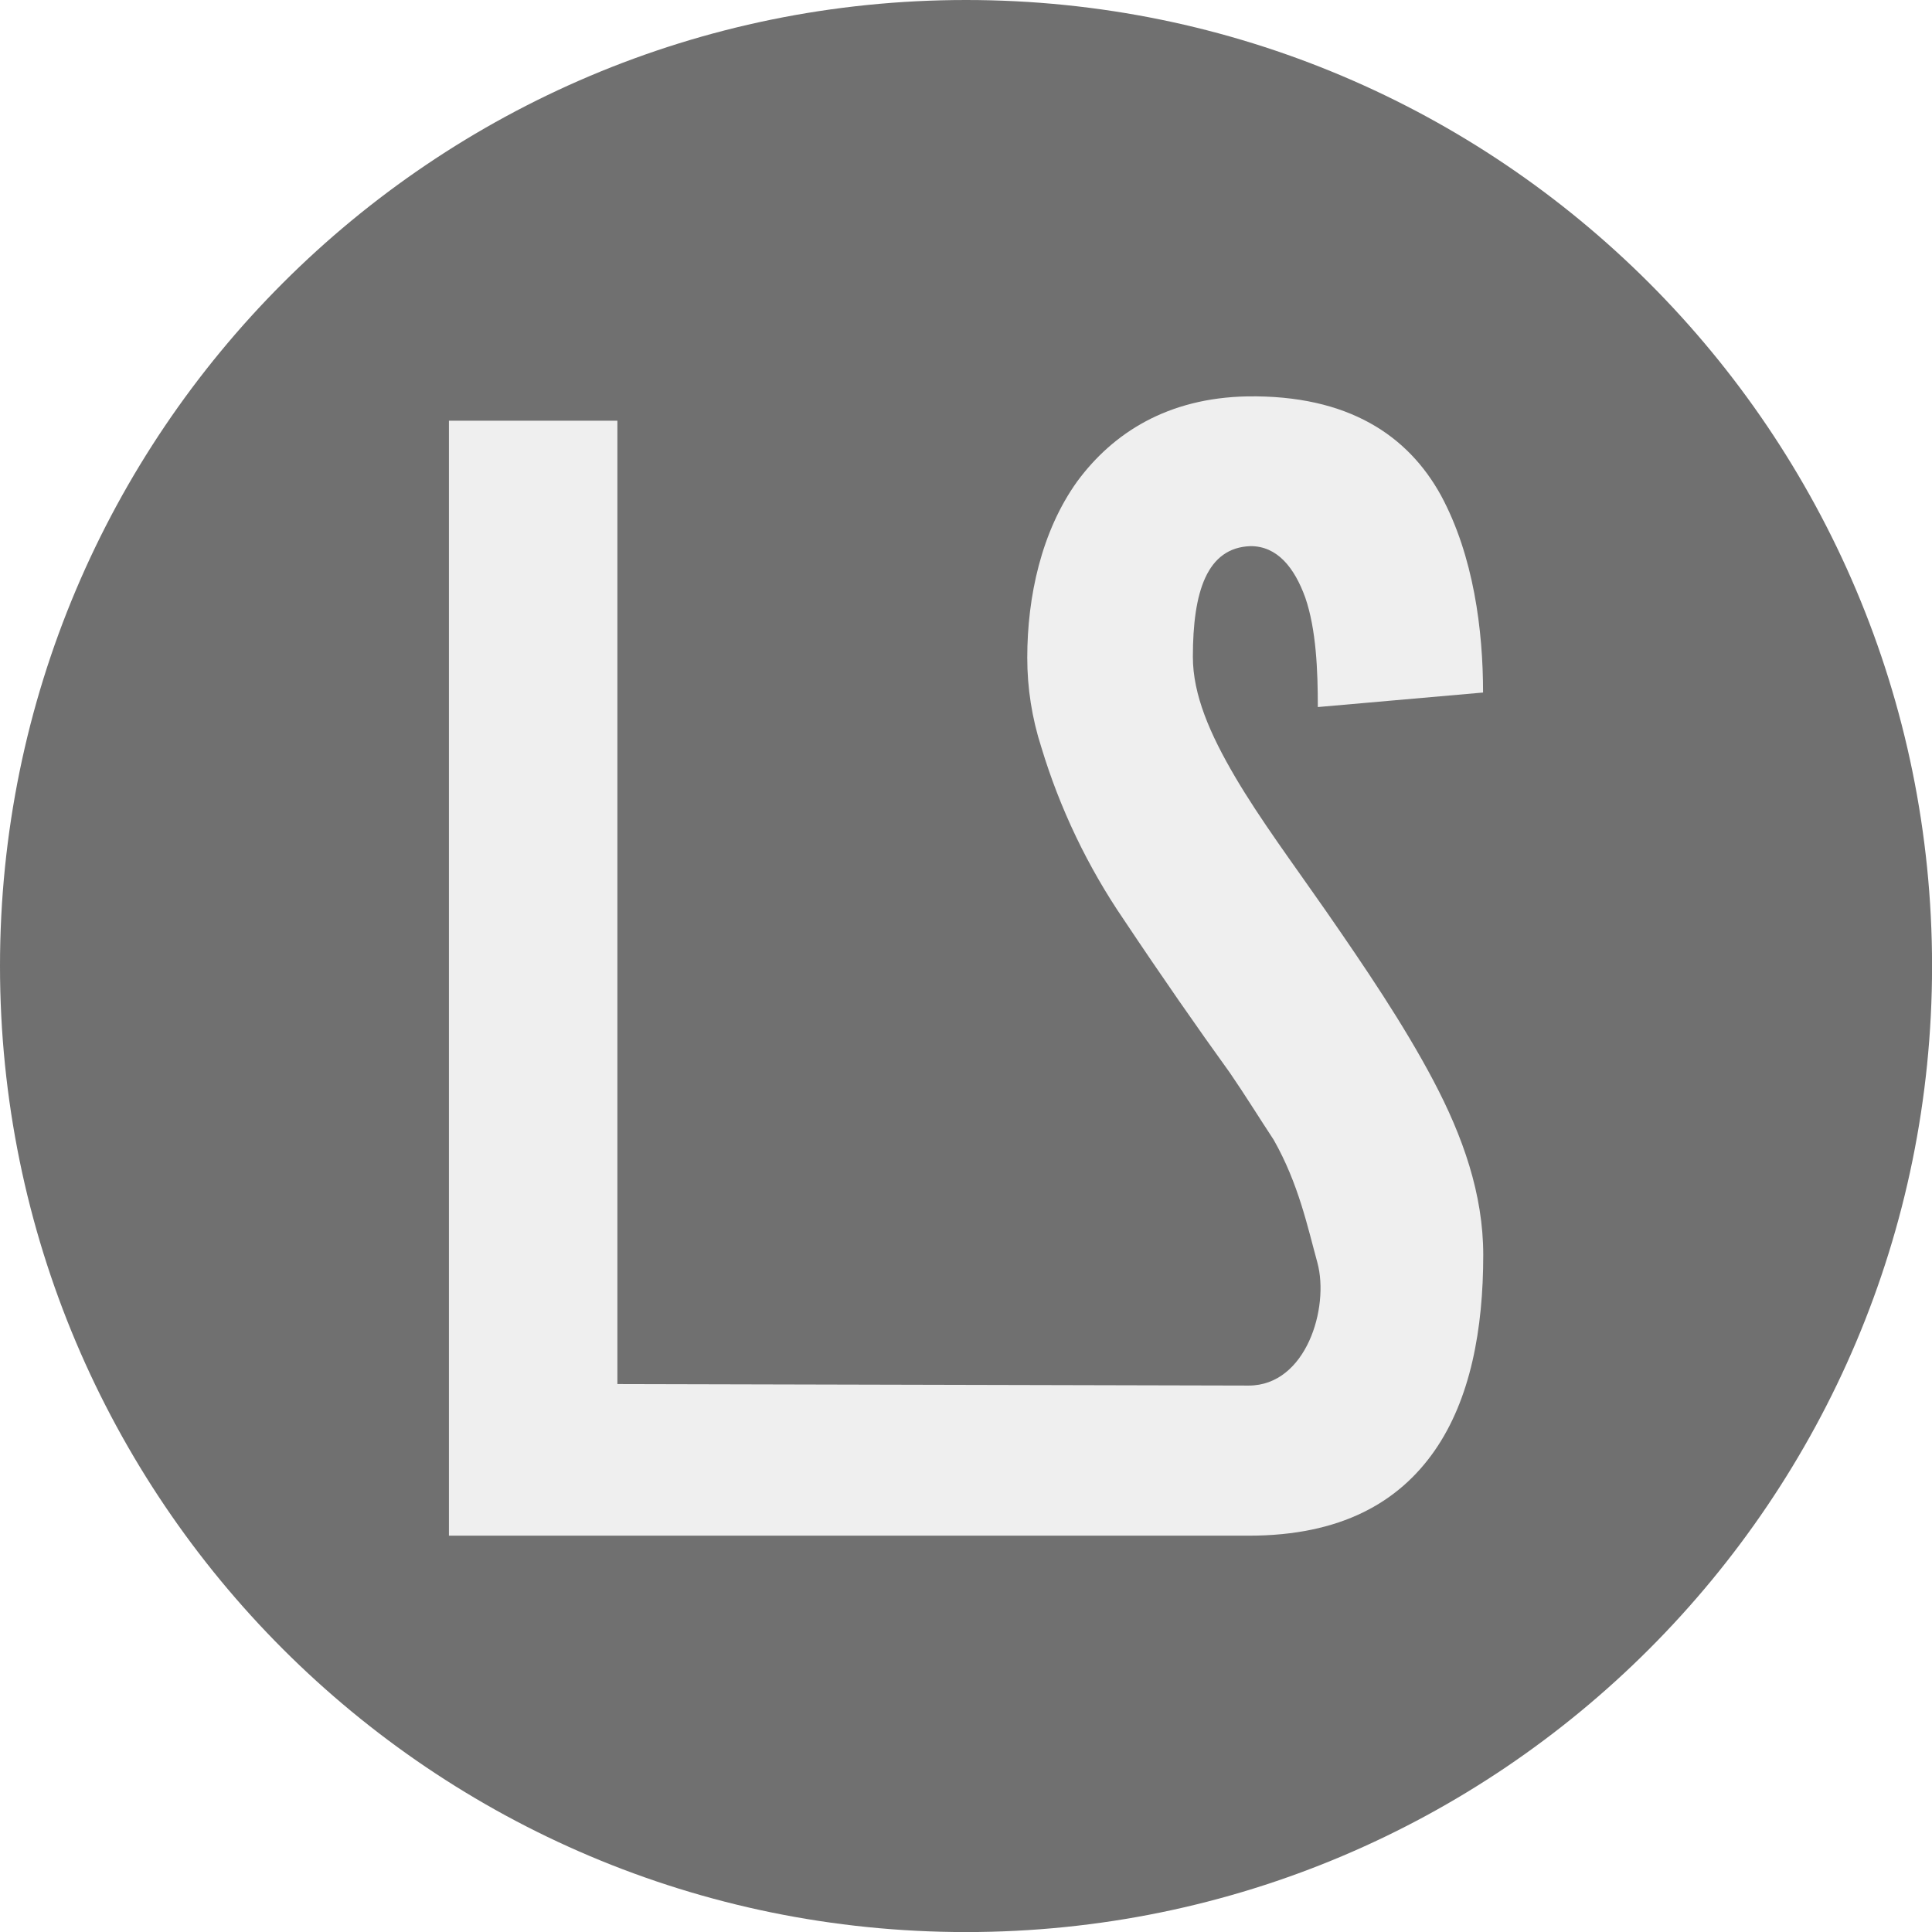
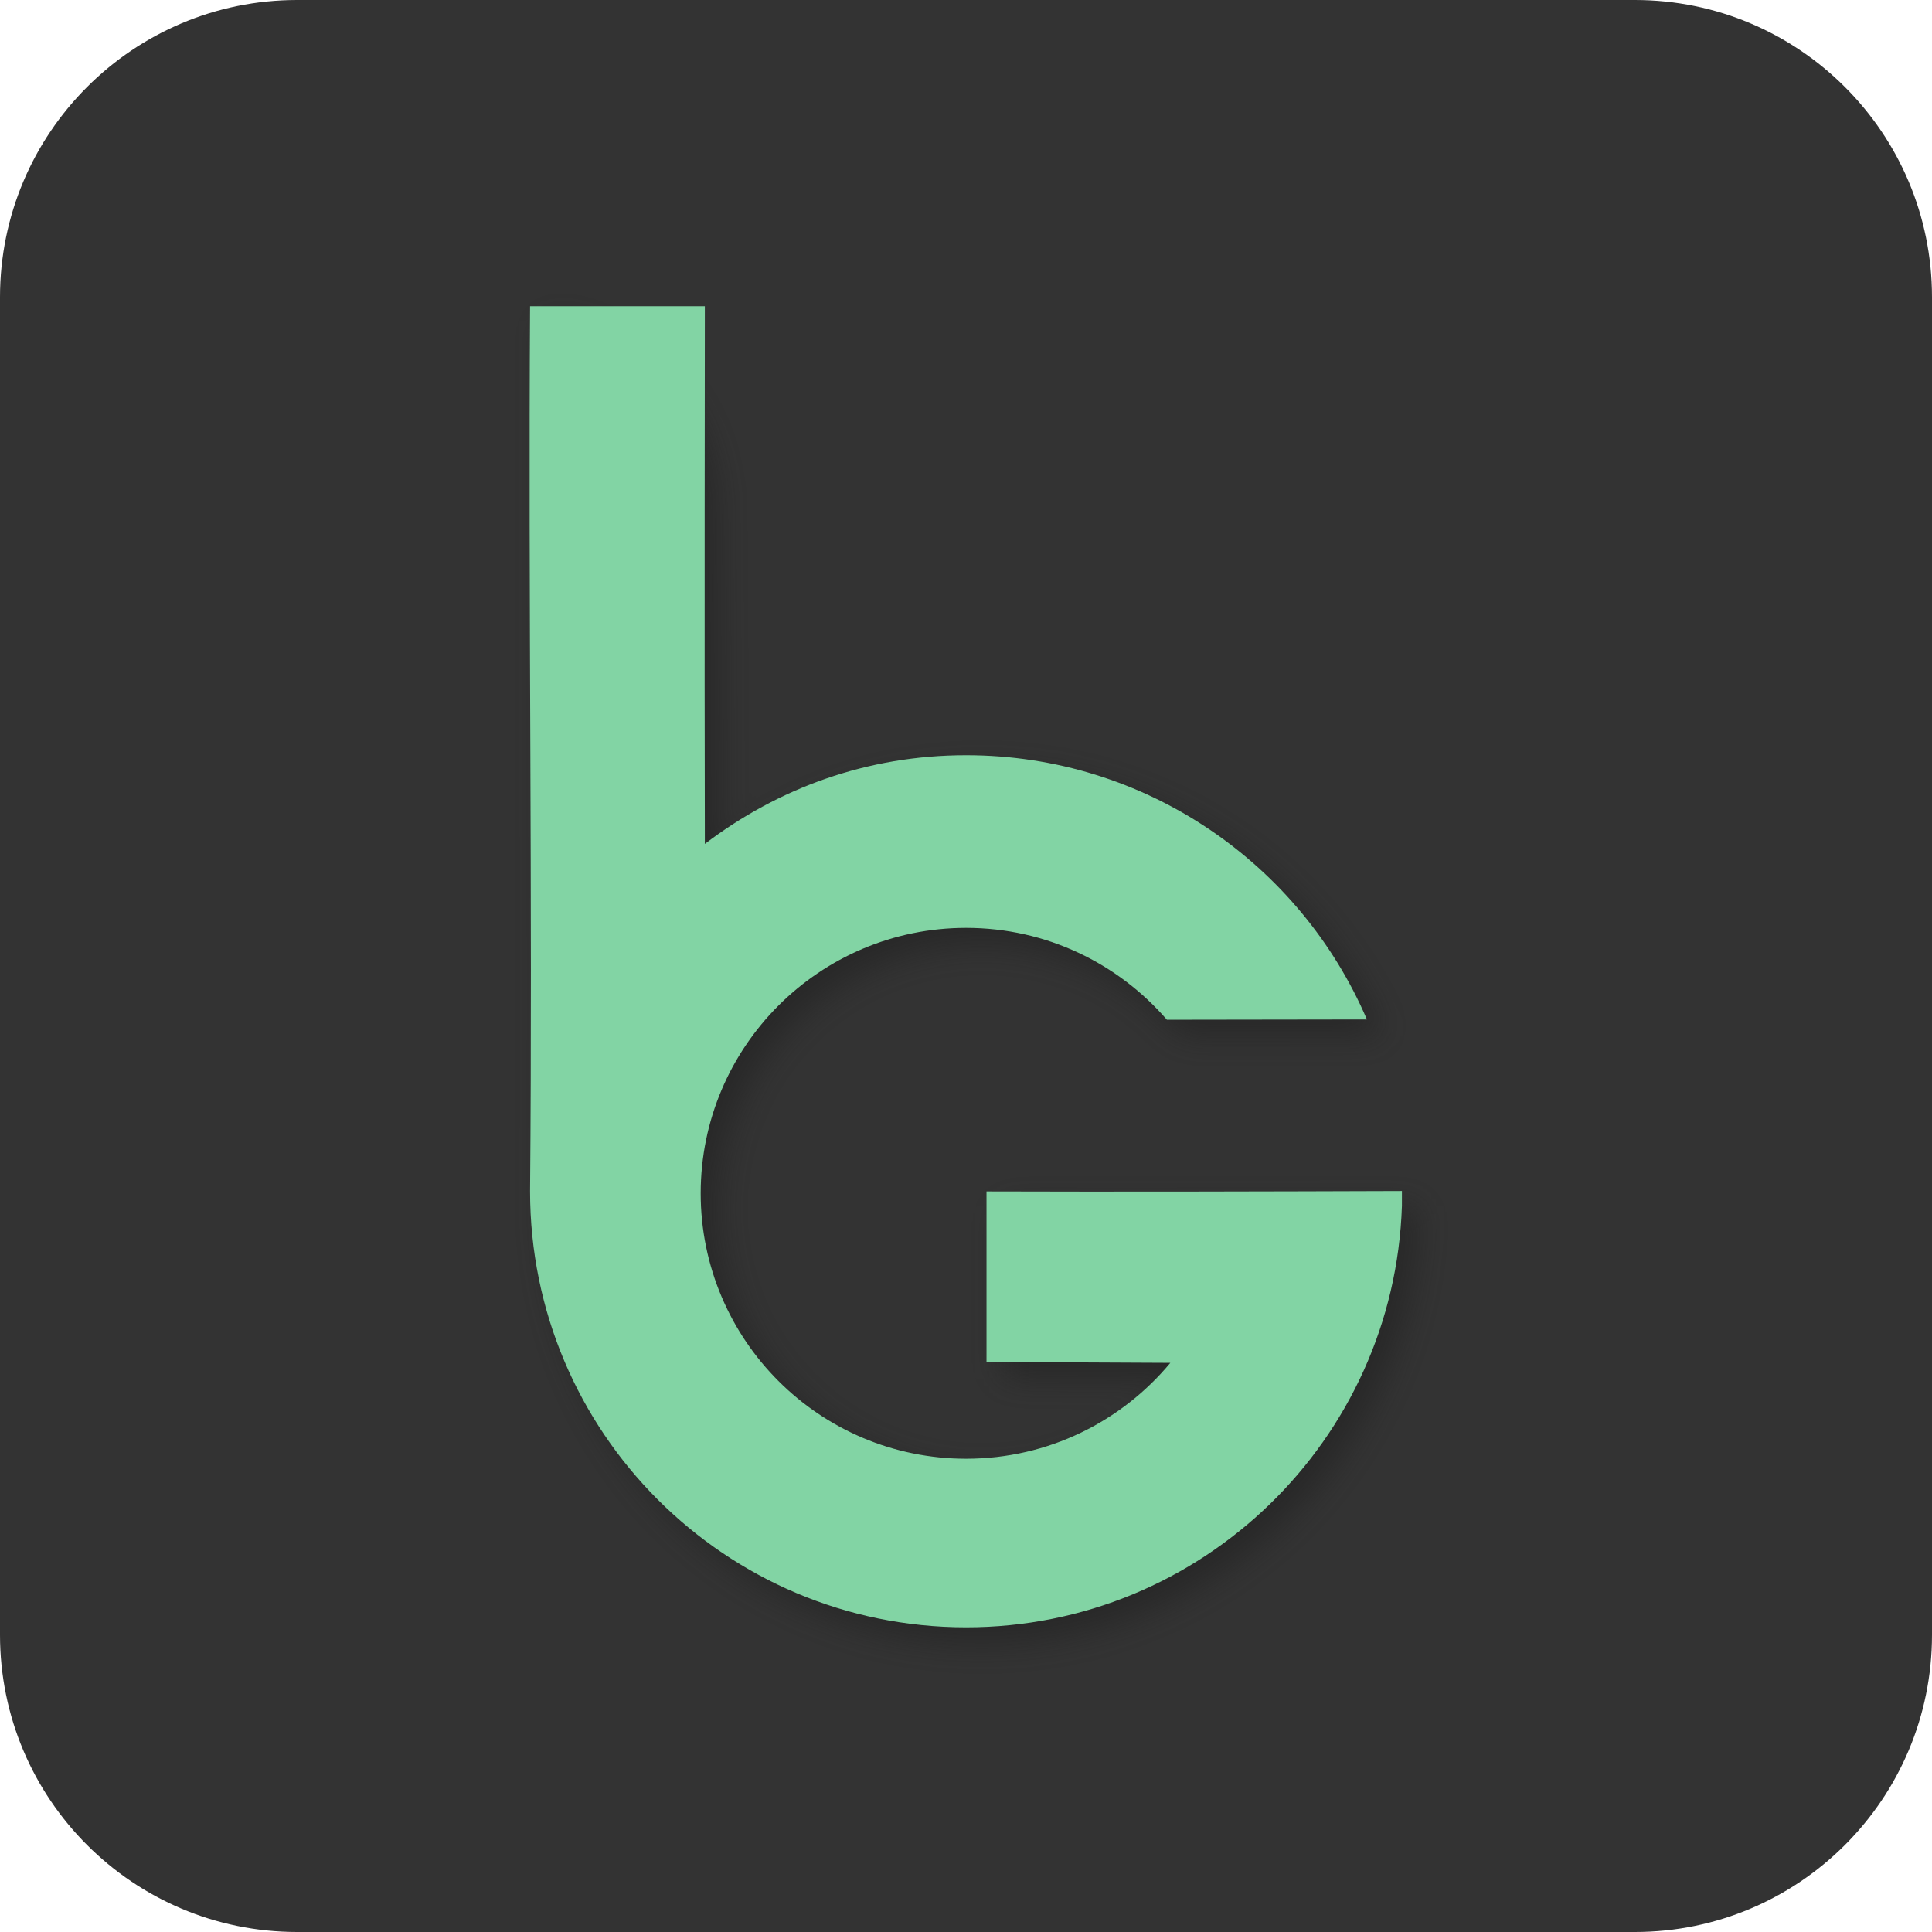
- <svg xmlns="http://www.w3.org/2000/svg" viewBox="0 0 318.03 318.03">
-   <defs>
-     <style>
-             .cls-1{fill:#707070;}
-             .cls-2{fill:#efefef;}
-         </style>
+ <svg xmlns="http://www.w3.org/2000/svg" width="488.136" height="488.136" viewBox="0 0 488.136 488.136" version="1.1" id="svg6" style="fill:none">
+   <defs id="defs10">
+     <clipPath clipPathUnits="userSpaceOnUse" id="clipPath4626">
+       <rect y="182.191" x="-725.212" height="57.203" width="57.203" id="rect4628" style="opacity:1;fill:#008000;fill-opacity:1;stroke:none;stroke-width:1;stroke-linecap:round;stroke-linejoin:round;stroke-miterlimit:4;stroke-dasharray:none;stroke-opacity:1" />
+     </clipPath>
+     <clipPath clipPathUnits="userSpaceOnUse" id="clipPath4636">
+       <rect y="182.191" x="-725.212" height="57.203" width="57.203" id="rect4638" style="opacity:1;fill:#f2f2f2;fill-opacity:1;stroke:none;stroke-width:1;stroke-linecap:round;stroke-linejoin:round;stroke-miterlimit:4;stroke-dasharray:none;stroke-opacity:1" />
+     </clipPath>
+     <filter style="color-interpolation-filters:sRGB" id="filter4767" x="-0.045" width="1.091" y="-0.03" height="1.06">
+       <feGaussianBlur stdDeviation="4.159" id="feGaussianBlur4769" />
+     </filter>
  </defs>
-   <g>
-     <circle class="cls-1" cx="159.02" cy="159.02" r="159.02" />
-     <path class="cls-2" d="M205.32,65.25c-13.1.25-22.1,6-28,14-5.91,8.24-8.22,19-8.22,29a47.85,47.85,0,0,0,2.31,14.74A103.36,103.36,0,0,0,185,151.4c6.16,9.24,12.07,17.73,17.47,25.22,2.57,3.75,4.88,7.5,7.19,11,4.12,7.25,5.6,14.44,7.2,20.23,2,7.41-1.84,20.23-11.31,20.23l-103.92-.25V69.25H73.9V252.79H205.58c15.16,0,24.67-5.5,30.58-14s8-20,8-32.21c0-10-3.34-19.48-8.22-28.72s-11.31-18.73-17.74-28c-5.39-7.75-10.79-15-14.9-22s-6.94-13.48-6.94-19.73c0-10.73,2.31-18,9.51-18.23,4.37,0,7.2,3.5,9,8.49,1.8,5.25,2.06,12,2.06,18L244.13,114c0-10.24-1.54-22.48-6.94-32.47C231.79,71.74,222,65,205.32,65.25Z" />
+   <rect y="-77.787" x="-1054.762" height="0" width="92.089" id="rect4591" style="opacity:1;fill:#000000;fill-opacity:1;stroke:none;stroke-width:0;stroke-linecap:round;stroke-linejoin:round;stroke-miterlimit:4;stroke-dasharray:none;stroke-opacity:1" />
+   <g id="g855">
+     <rect style="fill:#333333;fill-opacity:1;stroke-width:0.814" y="2.705078e-06" x="1.5625001e-06" id="rect4712" height="488.136" width="488.136" ry="75.081" />
+     <path style="clip-rule:evenodd;fill:#1a1a1a;fill-opacity:0.463;fill-rule:evenodd;stroke-width:0.796;filter:url(#filter4767)" d="m 137.924,80.978 c -0.471,74.645 0.654,149.418 0,224.008 0,60.847 49.327,110.172 110.174,110.172 59.606,0 108.156,-47.336 110.111,-106.467 v -3.773 c -32.066,0.112 -72.921,0.214 -104.959,0.103 v 43.094 l 46.441,0.225 c -12.301,14.798 -30.846,24.221 -51.594,24.221 -37.037,0 -67.062,-30.025 -67.062,-67.062 0,-37.037 30.025,-67.061 67.062,-67.061 20.269,0 38.434,8.996 50.73,23.209 16.842,-0.01 33.688,-0.038 50.535,-0.074 -16.852,-39.256 -55.838,-66.76 -101.266,-66.76 -25.026,0 -48.102,8.346 -66.6,22.404 -0.117,-44.458 -0.463,-87.357 -0.463,-87.357 0,-30.384 -21.758,-47.015 -43.111,-48.881 z" id="path4743" />
+     <path id="path4714" d="m 133.924,77.374 c -0.471,74.645 0.654,149.022 0,223.612 0,60.847 49.327,110.172 110.174,110.172 59.606,0 108.156,-47.336 110.111,-106.467 v -3.773 c -32.066,0.112 -72.921,0.214 -104.959,0.103 v 43.094 l 46.441,0.225 c -12.301,14.798 -30.846,24.221 -51.594,24.221 -37.037,0 -67.062,-30.025 -67.062,-67.062 0,-37.037 30.025,-67.061 67.062,-67.061 20.269,0 38.434,8.996 50.73,23.209 16.842,-0.01 33.688,-0.038 50.535,-0.074 -16.852,-39.256 -55.838,-66.76 -101.266,-66.76 -25.026,0 -47.513,8.346 -66.011,22.404 -0.117,-44.458 0,-135.843 0,-135.843 z" style="clip-rule:evenodd;fill:#82d4a4;fill-opacity:1;fill-rule:evenodd;stroke-width:0.796" />
  </g>
</svg>
